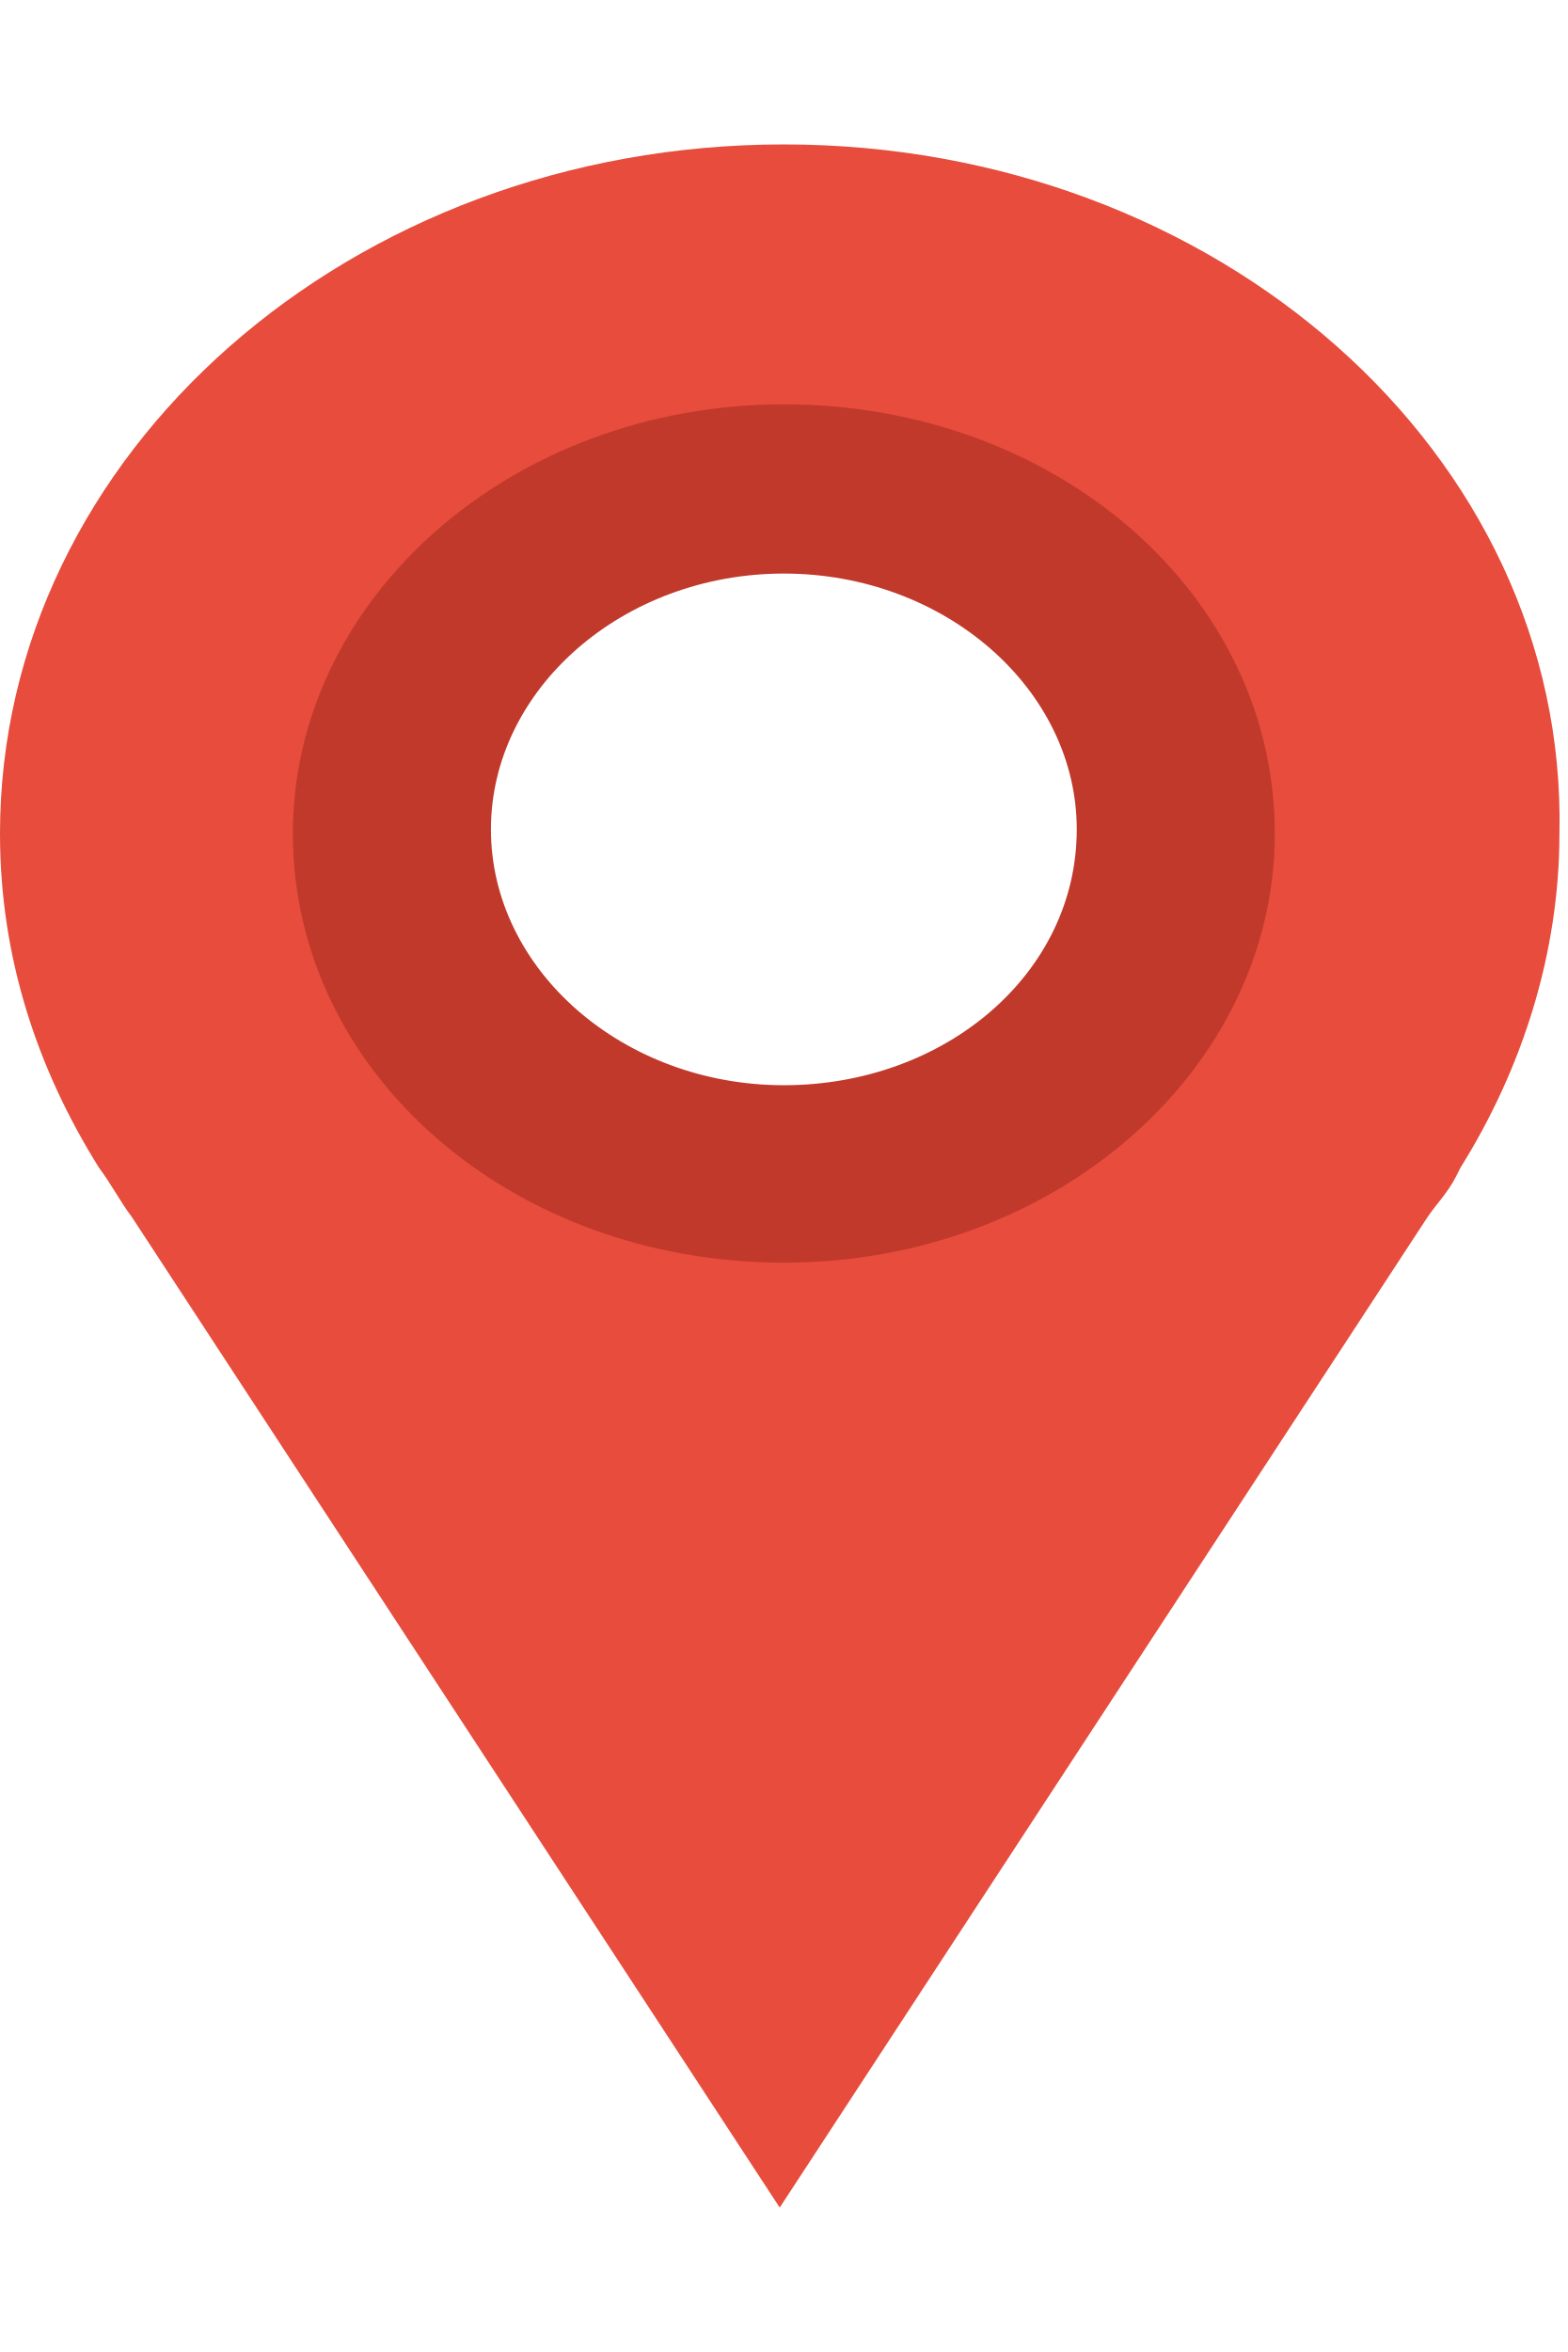
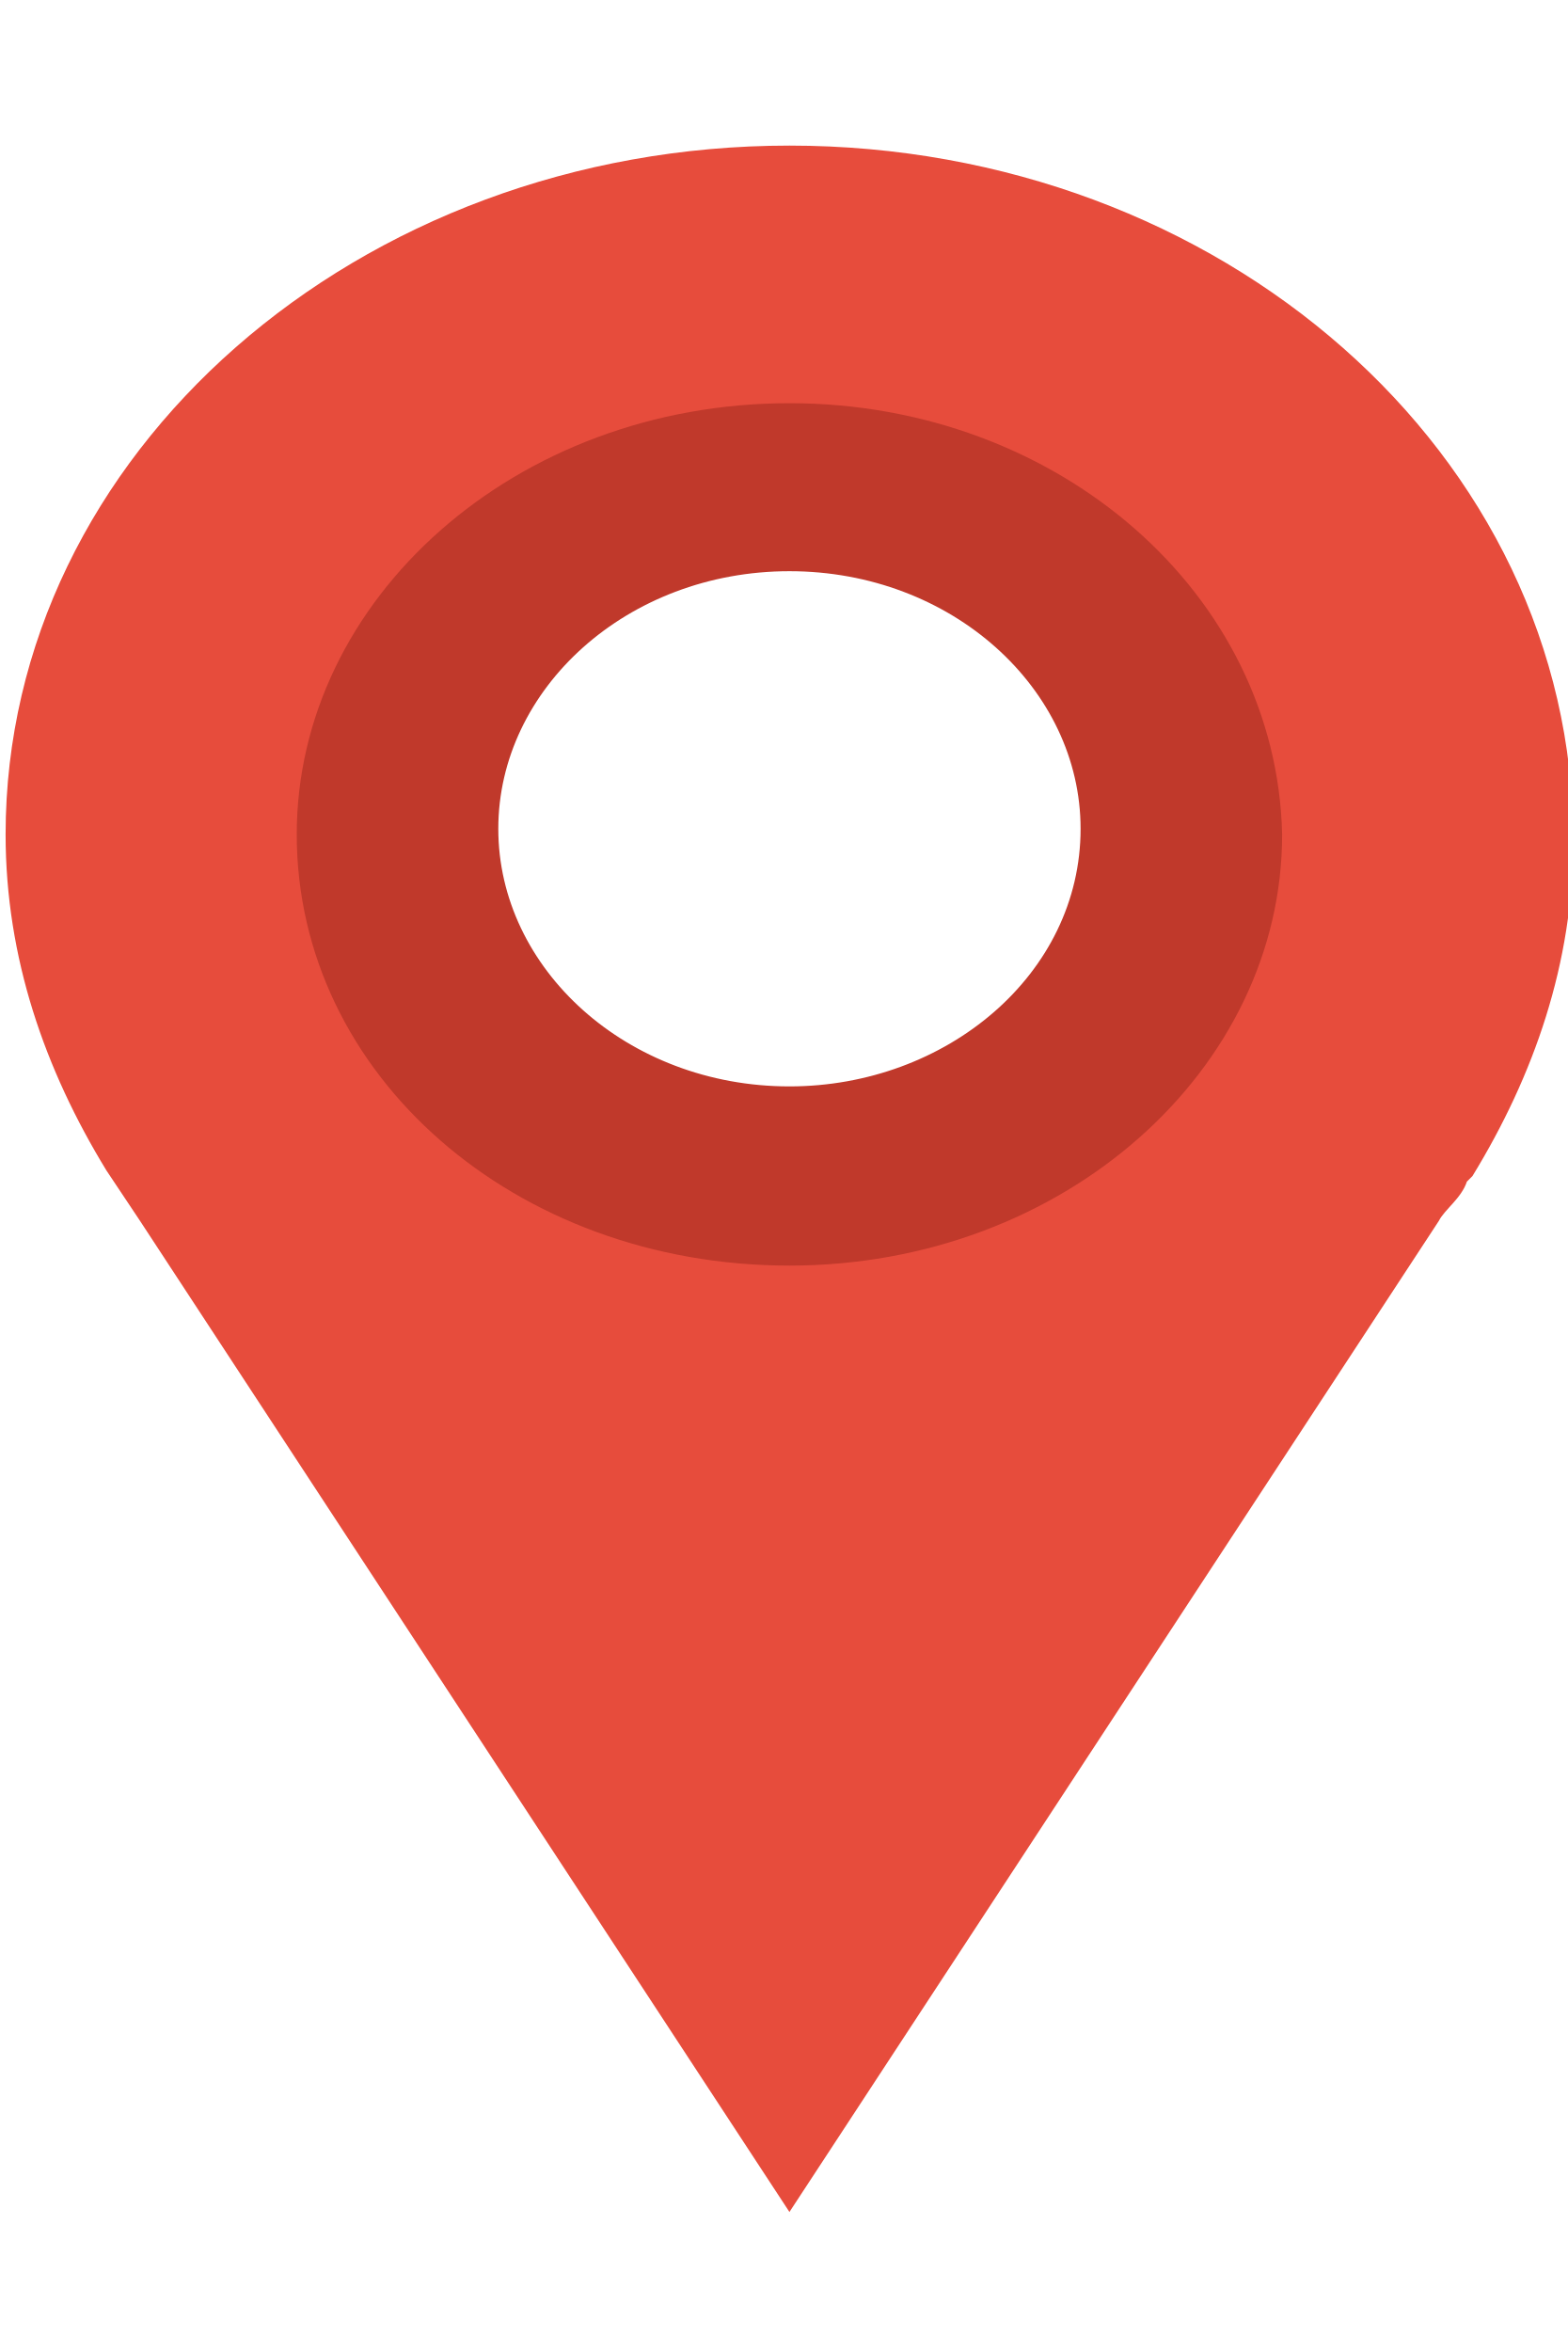
- <svg xmlns="http://www.w3.org/2000/svg" version="1.1" id="Calque_1" width="28px" height="42px" x="0px" y="0px" viewBox="-485 243 38 50" enable-background="new -485 243 38 50" xml:space="preserve">
+ <svg xmlns="http://www.w3.org/2000/svg" version="1.1" id="Calque_1" width="28px" height="42px" x="0px" y="0px" viewBox="-465 260 28 42" enable-background="new -465 260 28 42" xml:space="preserve">
  <g transform="translate(0 -1028.4)">
-     <path fill="#E74C3C" d="M-466,1271.4c-10.5,0-19,7.5-19,16.7c0,3,0.9,5.7,2.4,8.1c0.3,0.4,0.5,0.8,0.8,1.2l15.7,24l15.7-24   c0.2-0.3,0.5-0.6,0.7-1l0.1-0.2c1.5-2.4,2.4-5.2,2.4-8.1C-447,1278.9-455.5,1271.4-466,1271.4z M-466,1279.7c5.2,0,9.5,3.7,9.5,8.3   c0,4.6-4.3,8.3-9.5,8.3c-5.2,0-9.5-3.7-9.5-8.3C-475.5,1283.5-471.2,1279.7-466,1279.7z" />
-     <path fill="#C0392B" d="M-466,1277.7c-6.6,0-11.9,4.7-11.9,10.4c0,5.8,5.3,10.4,11.9,10.4c6.6,0,11.9-4.7,11.9-10.4   C-454.1,1282.3-459.4,1277.7-466,1277.7z M-466,1281.8c3.9,0,7.1,2.8,7.1,6.2c0,3.5-3.2,6.2-7.1,6.2s-7.1-2.8-7.1-6.2   C-473.1,1284.6-469.9,1281.8-466,1281.8z" />
+     <path fill="#E74C3C" d="M-450.9,1291c-7.7,0-14,5.5-14,12.3c0,2.2,0.7,4.2,1.8,6c0.2,0.3,0.4,0.6,0.6,0.9l11.6,17.7l11.6-17.7         c0.1-0.2,0.4-0.4,0.5-0.7l0.1-0.1c1.1-1.8,1.8-3.8,1.8-6C-436.9,1296.5-443.2,1291-450.9,1291z M-450.9,1297.1c3.8,0,7,2.7,7,6.1         s-3.2,6.1-7,6.1c-3.8,0-7-2.7-7-6.1C-457.9,1299.9-454.8,1297.1-450.9,1297.1z" />
+     <path fill="#C0392B" d="M-450.9,1295.6c-4.9,0-8.8,3.5-8.8,7.7c0,4.3,3.9,7.7,8.8,7.7s8.8-3.5,8.8-7.7         C-442.2,1299-446.1,1295.6-450.9,1295.6z M-450.9,1298.6c2.9,0,5.2,2.1,5.2,4.6c0,2.6-2.4,4.6-5.2,4.6c-2.9,0-5.2-2.1-5.2-4.6         S-453.8,1298.6-450.9,1298.6z" />
  </g>
</svg>
